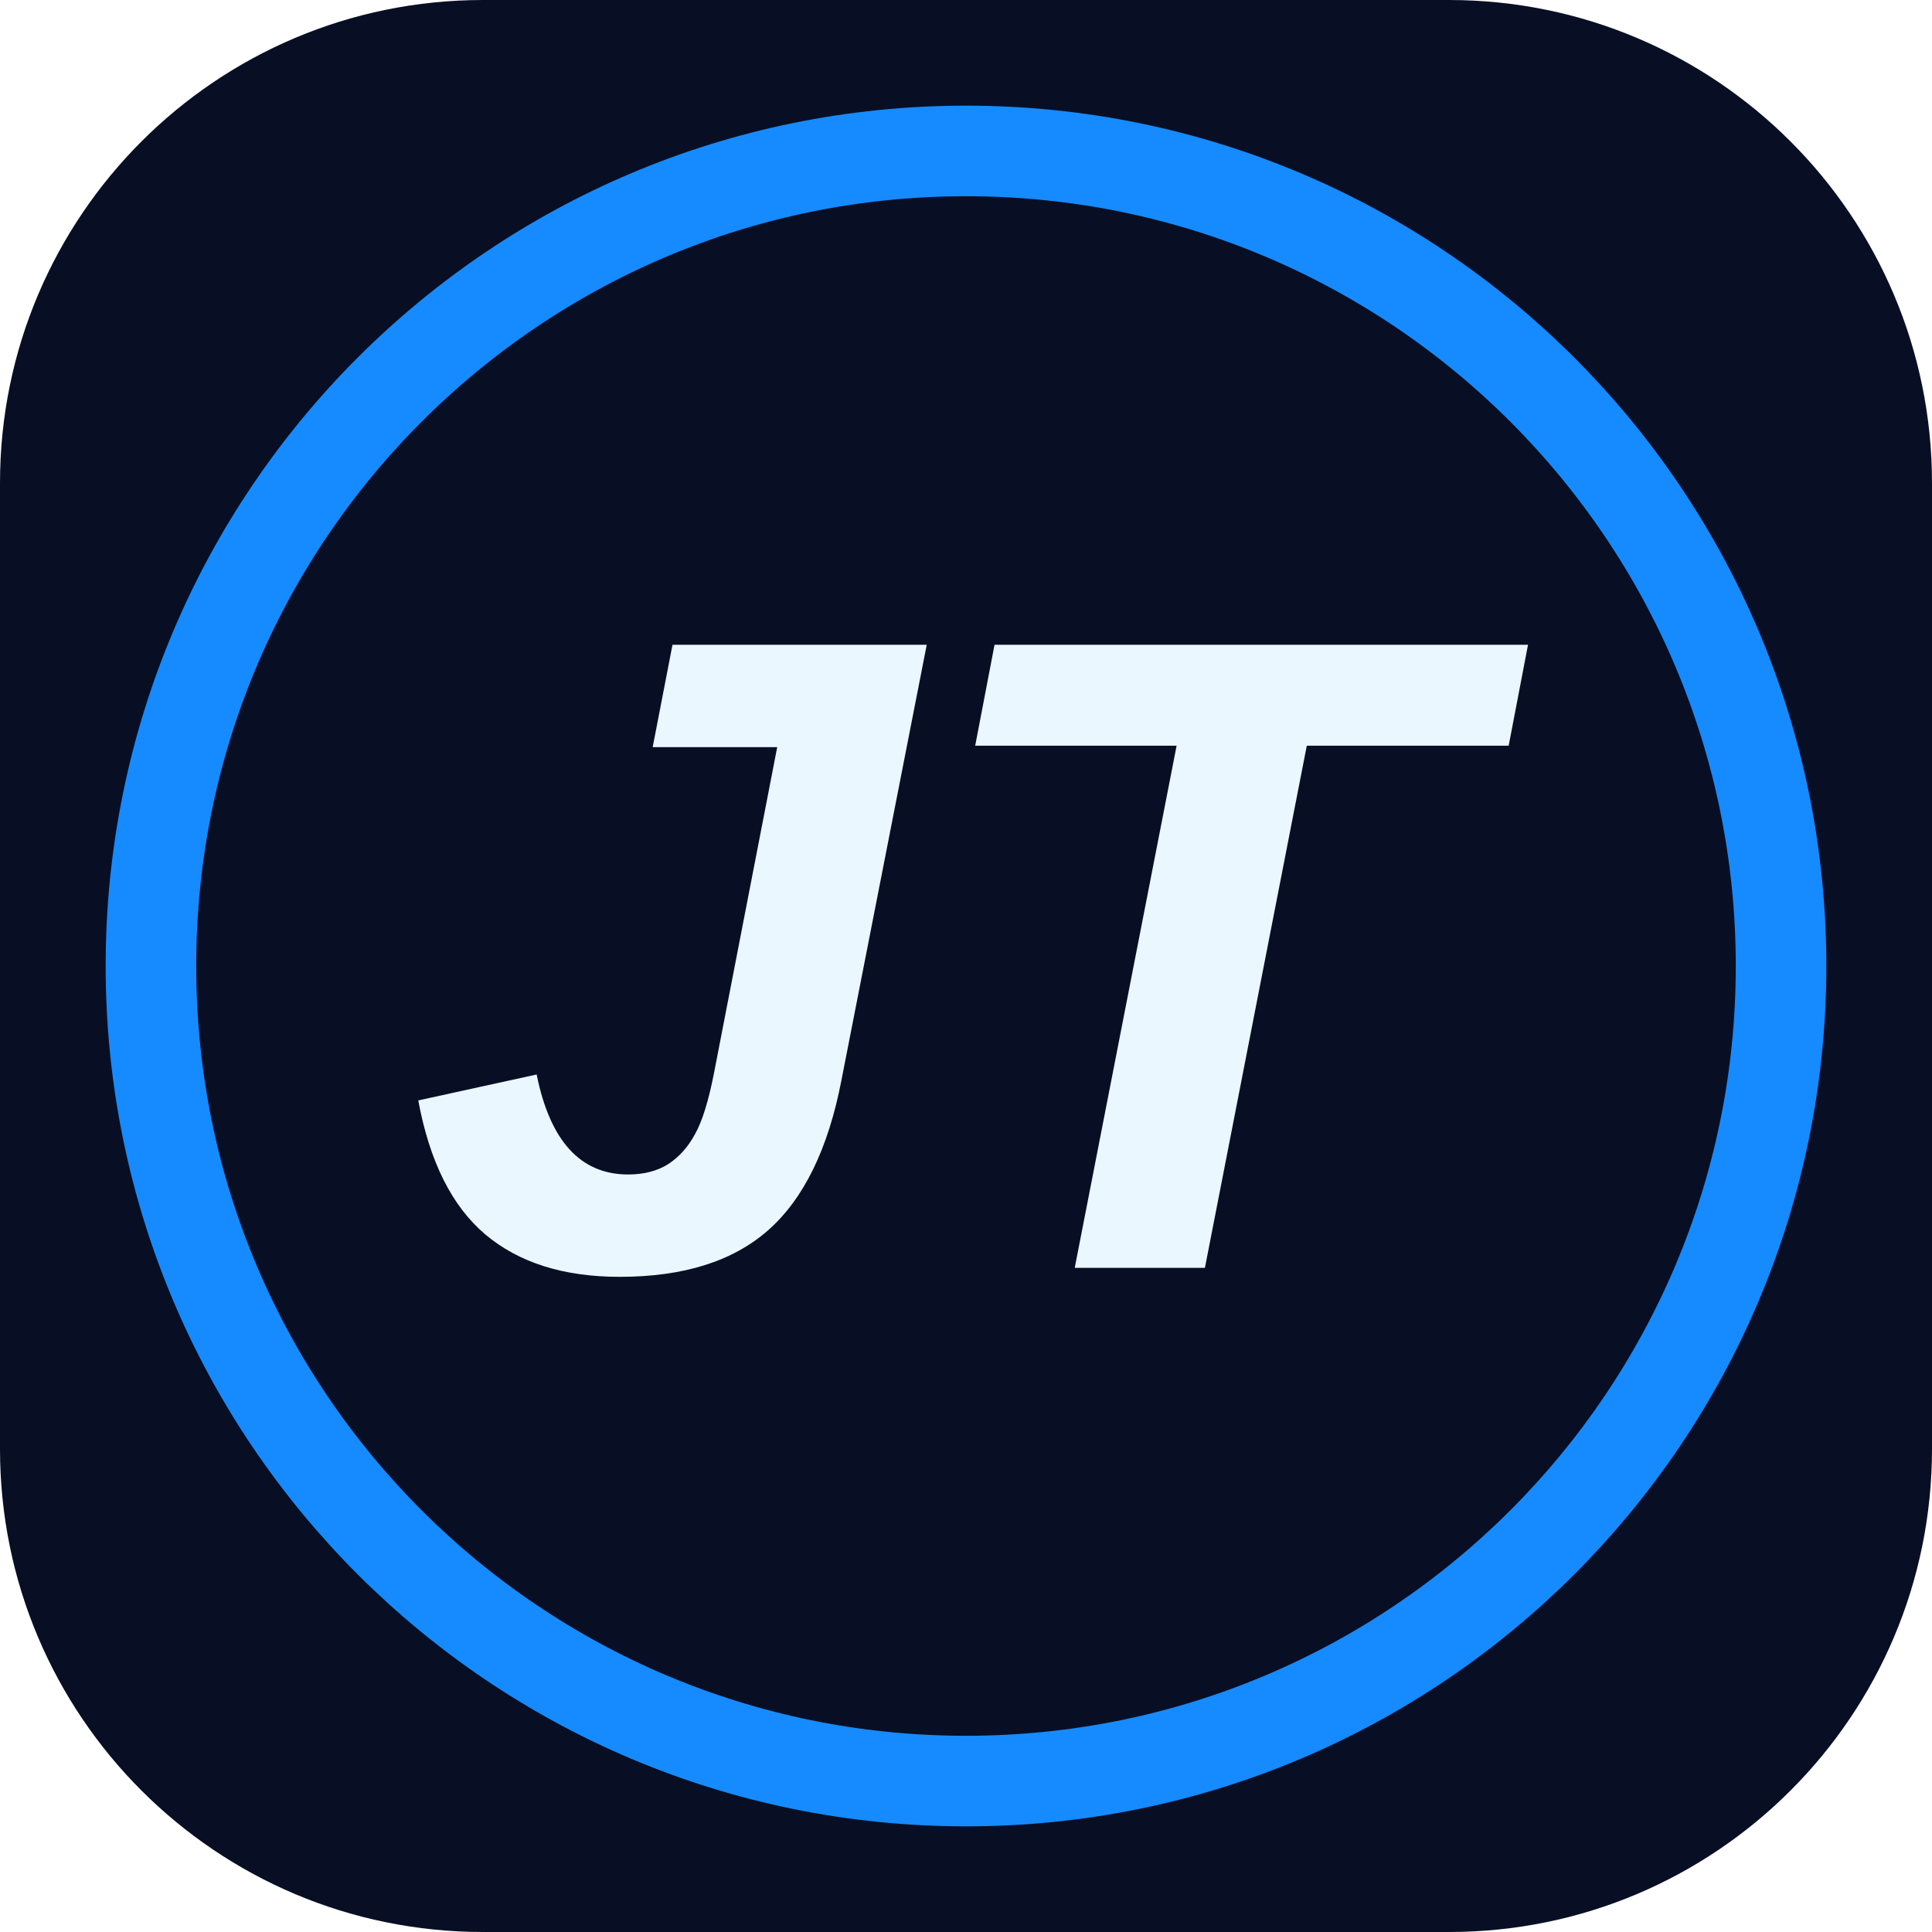
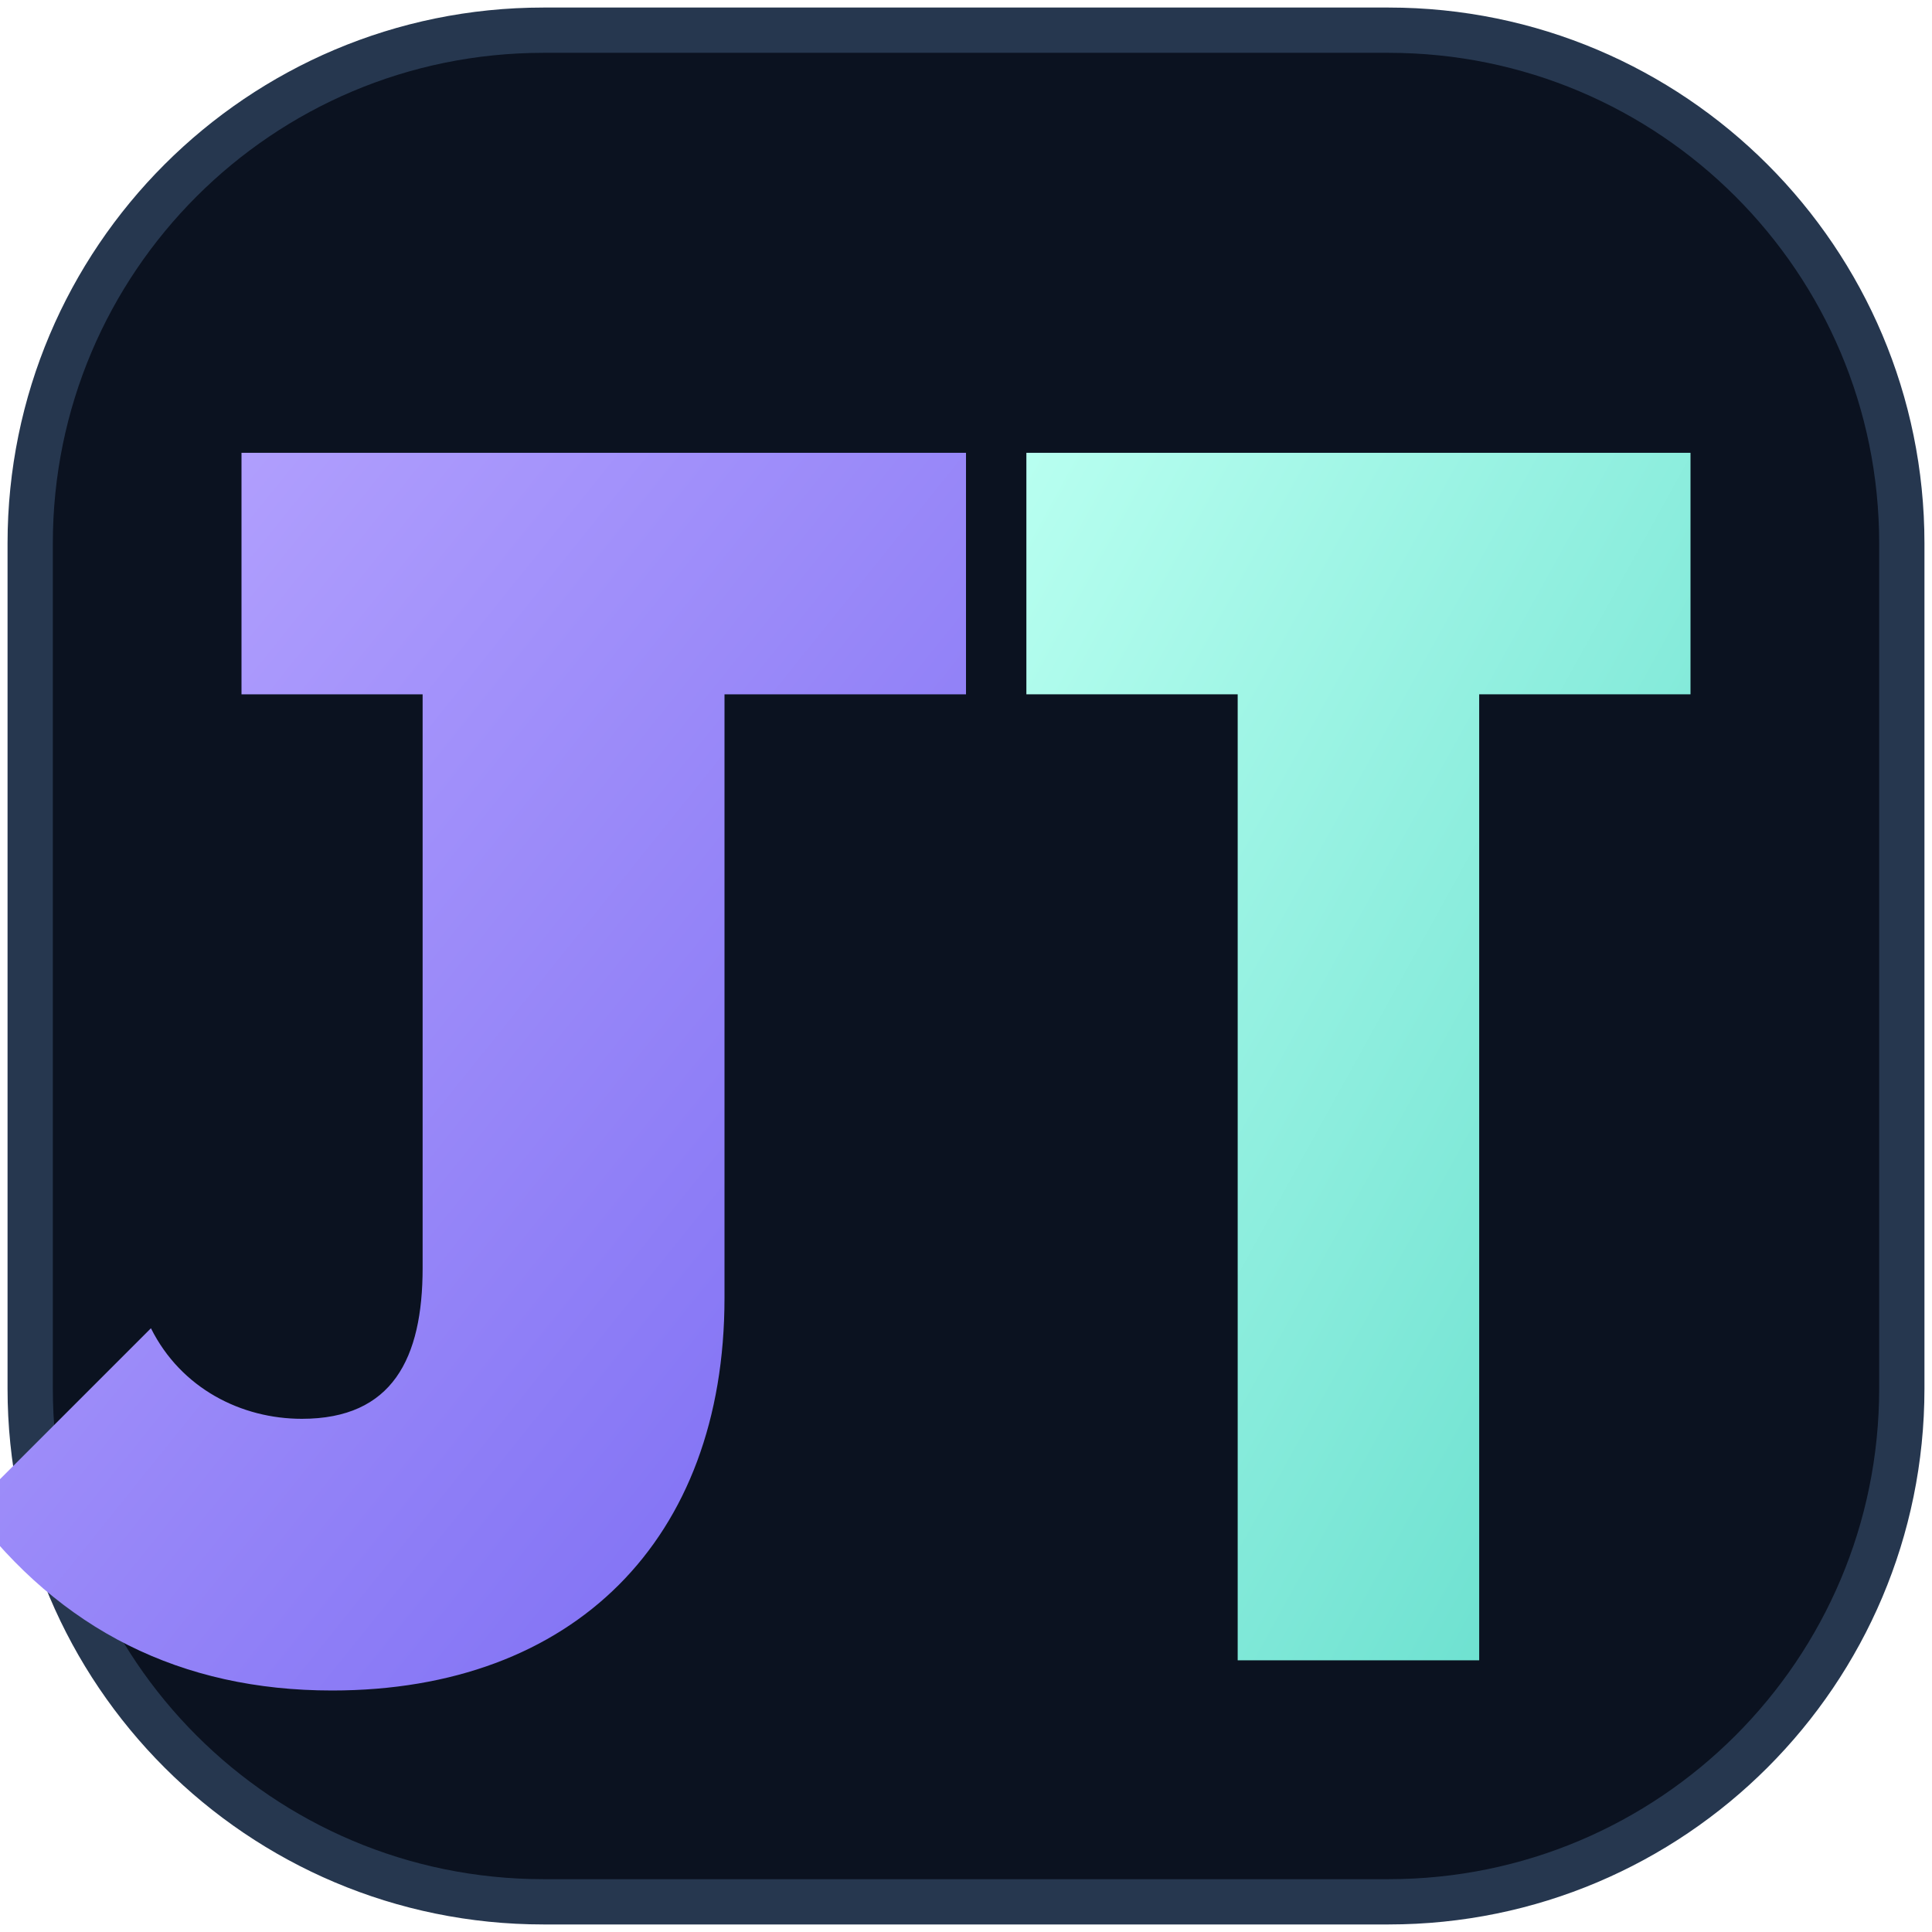
<svg xmlns="http://www.w3.org/2000/svg" viewBox="0 0 64 64">
-   <rect width="64" height="64" rx="16" fill="#080f25" />
-   <circle cx="32" cy="32" r="27" fill="none" stroke="#168bff" stroke-width="3" />
-   <text x="31" y="42" text-anchor="middle" font-family="Arial,sans-serif" font-size="30" font-weight="900" font-style="italic" fill="#eaf7ff">JT</text>
+   <defs>
+     <linearGradient id="j" x1="0" y1="0" x2="1" y2="1">
+       <stop stop-color="#B9A7FF" />
+       <stop offset="1" stop-color="#7768F2" />
+     </linearGradient>
+     <linearGradient id="t" x1="0" y1="0" x2="1" y2="1">
+       <stop stop-color="#B8FFF0" />
+       <stop offset="1" stop-color="#61DCCB" />
+     </linearGradient>
+   </defs>
+   <rect x="1" y="1" width="62" height="62" rx="17" fill="#0B1220" stroke="#26374F" stroke-width="1.5" />
+   <path d="M8 15h24v8h-8v20c0 8-5 13-13 13-5 0-9-2-12-6l6-6c1 2 3 3 5 3 3 0 4-2 4-5V23H8z" fill="url(#j)" />
+   <path d="M34 15h22v8h-7v32h-8V23h-7z" fill="url(#t)" />
</svg>
